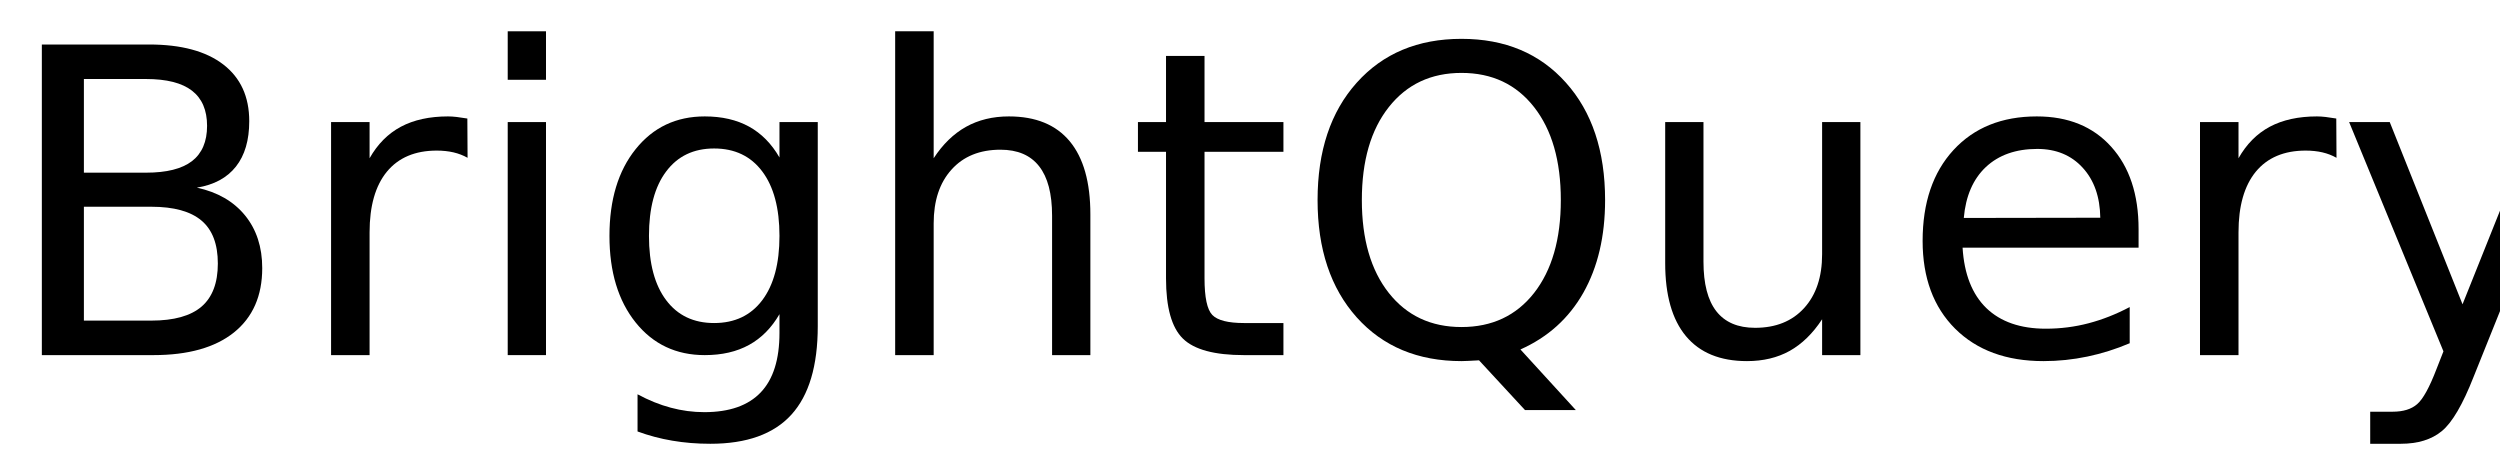
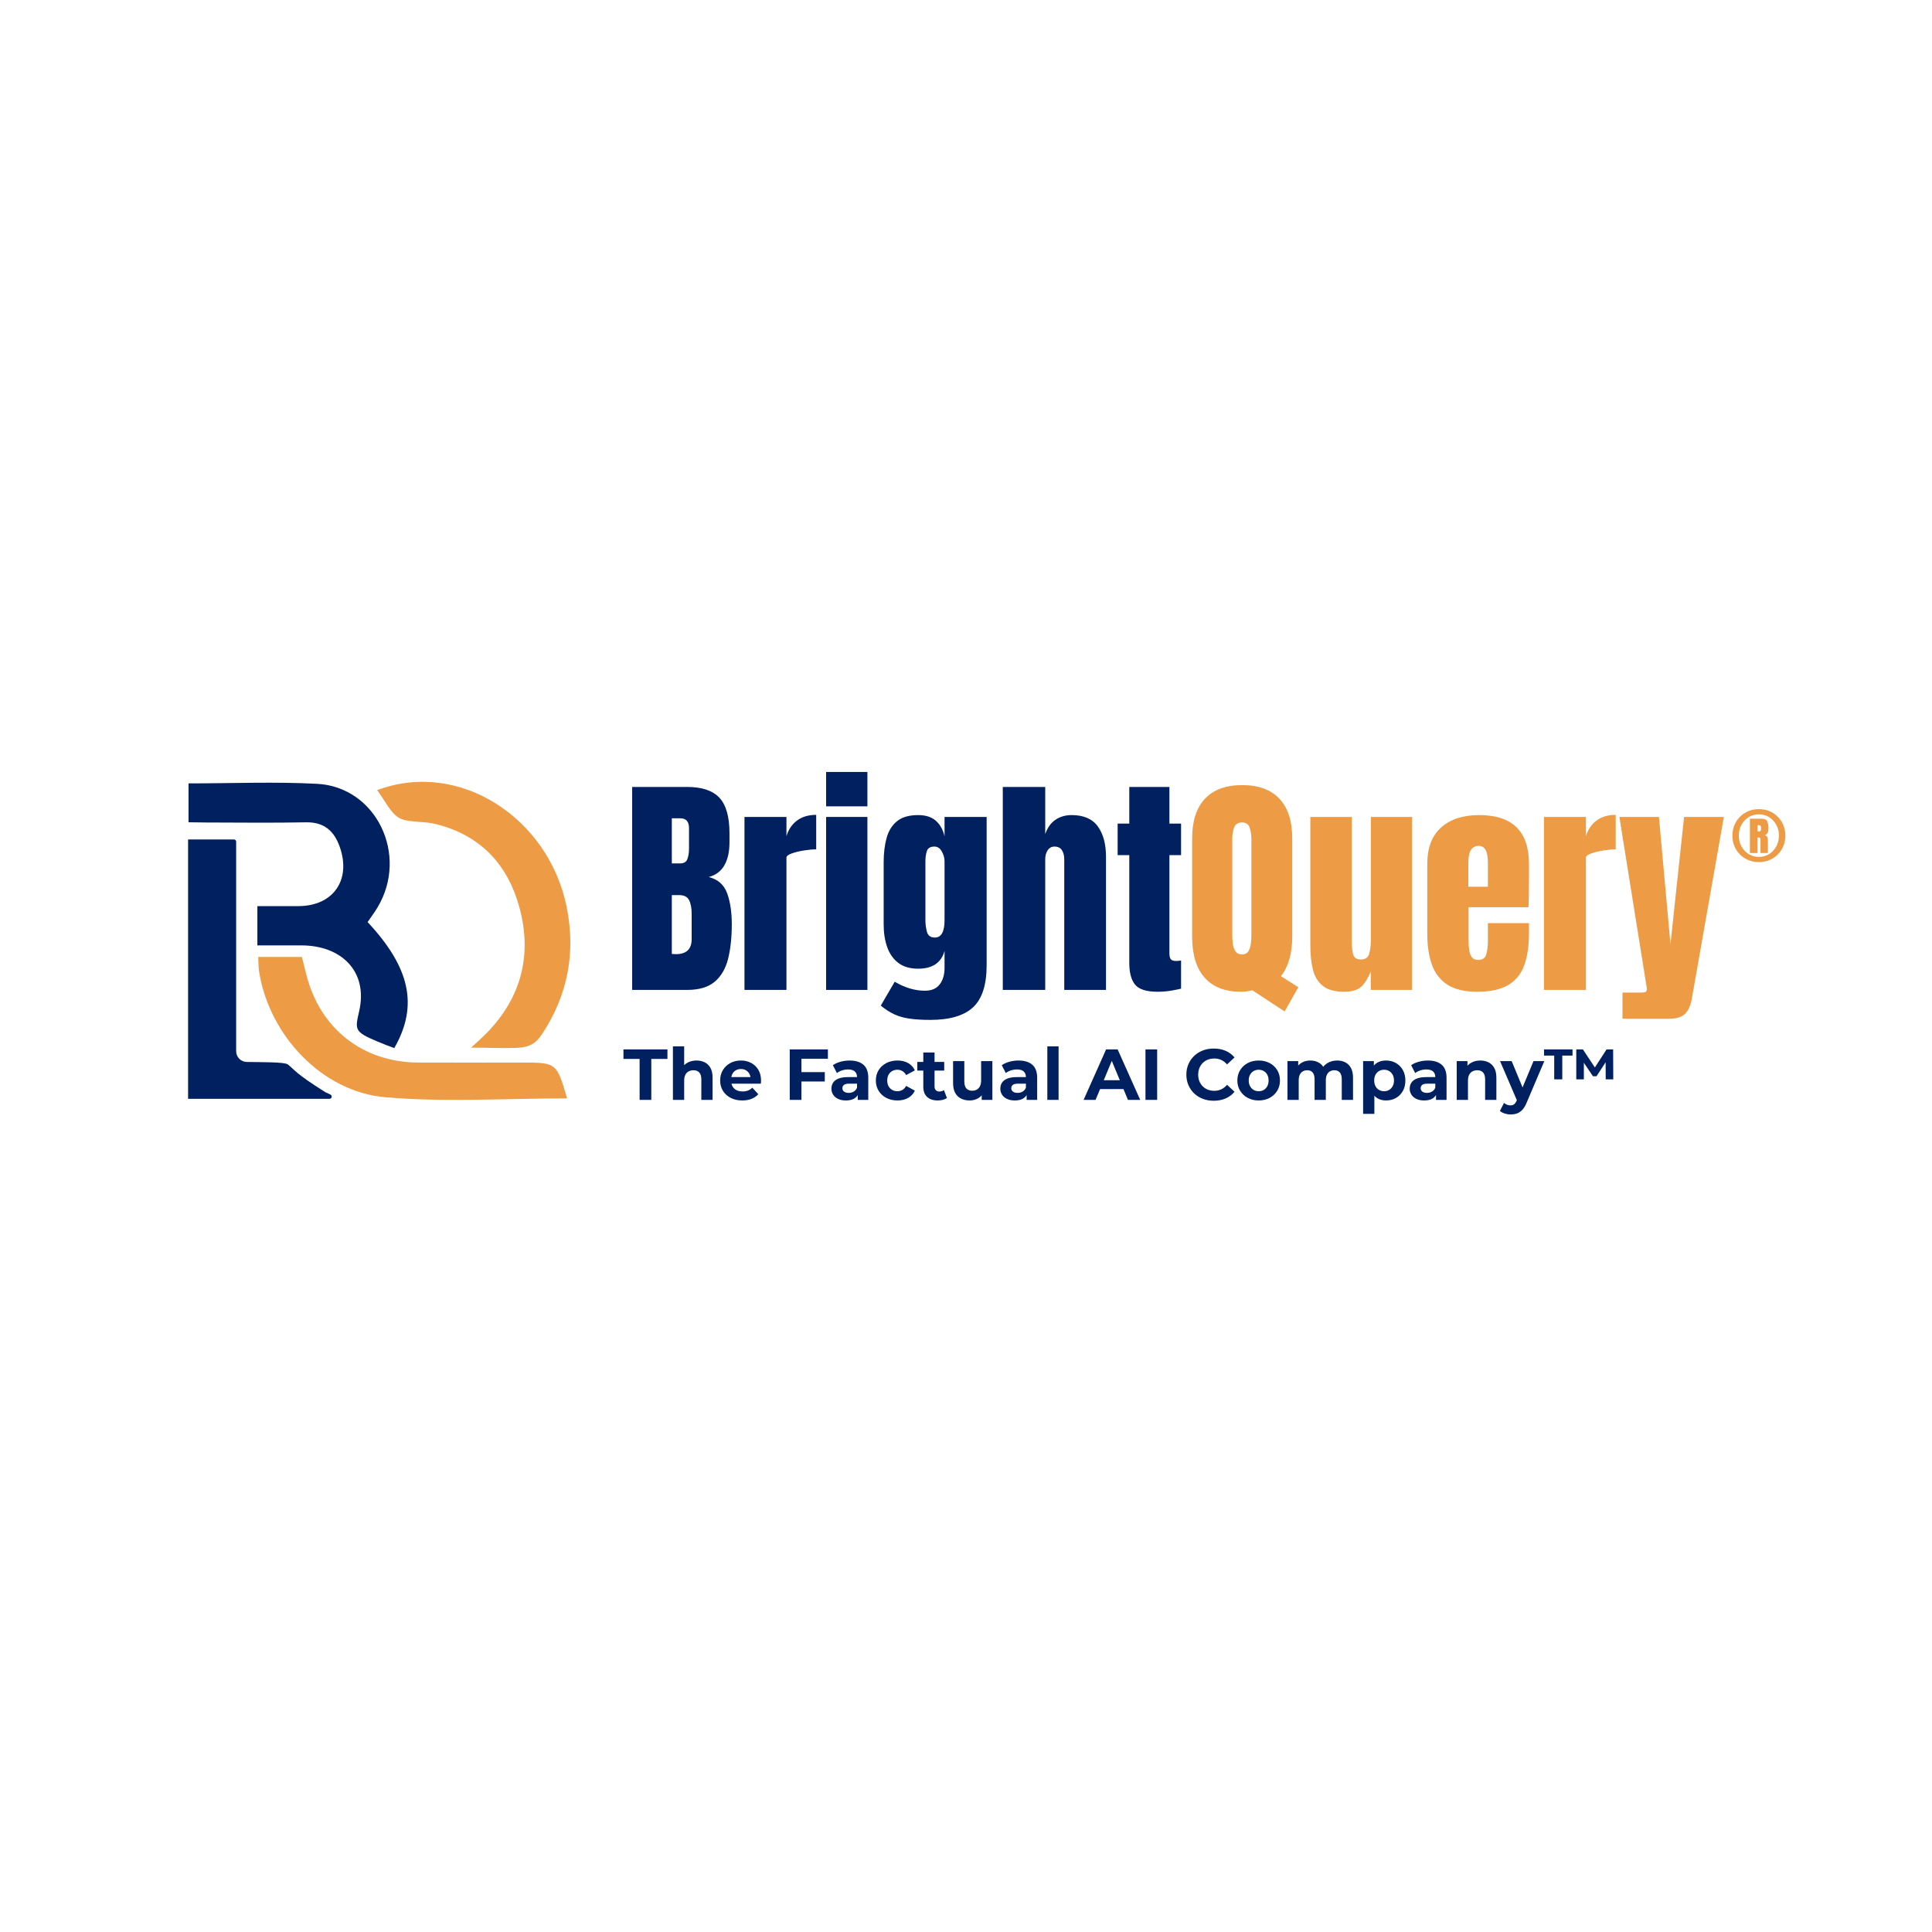
- <svg xmlns="http://www.w3.org/2000/svg" xmlns:xlink="http://www.w3.org/1999/xlink" width="352" height="65" viewBox="0 0 352 65">
+ <svg xmlns="http://www.w3.org/2000/svg" id="SVG_1" data-name="SVG 1" viewBox="0 0 2000 2000">
  <defs>
+     <style>
+       .cls-1 {
+         fill: #ed9b44;
+       }
+ 
+       .cls-1, .cls-2 {
+         stroke-width: 0px;
+       }
+ 
+       .cls-2 {
+         fill: #002060;
+       }
+     </style>
+   </defs>
+   <g>
    <g>
-       <g id="glyph-0-0">
-         <path d="M 11.812 -20.891 L 11.812 -4.859 L 21.297 -4.859 C 24.484 -4.859 26.844 -5.516 28.375 -6.828 C 29.906 -8.148 30.672 -10.172 30.672 -12.891 C 30.672 -15.629 29.906 -17.645 28.375 -18.938 C 26.844 -20.238 24.484 -20.891 21.297 -20.891 Z M 11.812 -38.875 L 11.812 -25.688 L 20.562 -25.688 C 23.457 -25.688 25.613 -26.227 27.031 -27.312 C 28.445 -28.406 29.156 -30.062 29.156 -32.281 C 29.156 -34.488 28.445 -36.141 27.031 -37.234 C 25.613 -38.328 23.457 -38.875 20.562 -38.875 Z M 5.891 -43.734 L 21 -43.734 C 25.52 -43.734 29 -42.797 31.438 -40.922 C 33.875 -39.047 35.094 -36.383 35.094 -32.938 C 35.094 -30.258 34.469 -28.129 33.219 -26.547 C 31.969 -24.961 30.133 -23.973 27.719 -23.578 C 30.625 -22.953 32.883 -21.648 34.5 -19.672 C 36.113 -17.691 36.922 -15.219 36.922 -12.25 C 36.922 -8.344 35.594 -5.32 32.938 -3.188 C 30.281 -1.062 26.5 0 21.594 0 L 5.891 0 Z M 5.891 -43.734 " />
-       </g>
-       <g id="glyph-0-1">
-         <path d="M 24.672 -27.781 C 24.066 -28.125 23.406 -28.379 22.688 -28.547 C 21.977 -28.711 21.191 -28.797 20.328 -28.797 C 17.285 -28.797 14.945 -27.805 13.312 -25.828 C 11.688 -23.848 10.875 -21 10.875 -17.281 L 10.875 0 L 5.453 0 L 5.453 -32.812 L 10.875 -32.812 L 10.875 -27.719 C 12 -29.707 13.469 -31.188 15.281 -32.156 C 17.102 -33.125 19.316 -33.609 21.922 -33.609 C 22.285 -33.609 22.691 -33.582 23.141 -33.531 C 23.586 -33.477 24.086 -33.406 24.641 -33.312 Z M 24.672 -27.781 " />
-       </g>
-       <g id="glyph-0-2">
-         <path d="M 5.656 -32.812 L 11.047 -32.812 L 11.047 0 L 5.656 0 Z M 5.656 -45.594 L 11.047 -45.594 L 11.047 -38.766 L 5.656 -38.766 Z M 5.656 -45.594 " />
-       </g>
-       <g id="glyph-0-3">
-         <path d="M 27.25 -16.781 C 27.25 -20.688 26.441 -23.711 24.828 -25.859 C 23.211 -28.016 20.953 -29.094 18.047 -29.094 C 15.16 -29.094 12.91 -28.016 11.297 -25.859 C 9.68 -23.711 8.875 -20.688 8.875 -16.781 C 8.875 -12.895 9.68 -9.879 11.297 -7.734 C 12.91 -5.586 15.16 -4.516 18.047 -4.516 C 20.953 -4.516 23.211 -5.586 24.828 -7.734 C 26.441 -9.879 27.25 -12.895 27.25 -16.781 Z M 32.641 -4.078 C 32.641 1.516 31.398 5.672 28.922 8.391 C 26.441 11.117 22.641 12.484 17.516 12.484 C 15.617 12.484 13.832 12.336 12.156 12.047 C 10.477 11.766 8.848 11.332 7.266 10.75 L 7.266 5.516 C 8.848 6.367 10.41 7 11.953 7.406 C 13.492 7.82 15.066 8.031 16.672 8.031 C 20.203 8.031 22.848 7.102 24.609 5.25 C 26.367 3.406 27.25 0.617 27.25 -3.109 L 27.25 -5.766 C 26.133 -3.836 24.707 -2.395 22.969 -1.438 C 21.227 -0.477 19.148 0 16.734 0 C 12.703 0 9.457 -1.531 7 -4.594 C 4.539 -7.664 3.312 -11.727 3.312 -16.781 C 3.312 -21.863 4.539 -25.938 7 -29 C 9.457 -32.07 12.703 -33.609 16.734 -33.609 C 19.148 -33.609 21.227 -33.129 22.969 -32.172 C 24.707 -31.211 26.133 -29.766 27.25 -27.828 L 27.25 -32.812 L 32.641 -32.812 Z M 32.641 -4.078 " />
-       </g>
-       <g id="glyph-0-4">
-         <path d="M 32.938 -19.812 L 32.938 0 L 27.547 0 L 27.547 -19.625 C 27.547 -22.727 26.938 -25.051 25.719 -26.594 C 24.508 -28.145 22.695 -28.922 20.281 -28.922 C 17.363 -28.922 15.066 -27.988 13.391 -26.125 C 11.711 -24.27 10.875 -21.742 10.875 -18.547 L 10.875 0 L 5.453 0 L 5.453 -45.594 L 10.875 -45.594 L 10.875 -27.719 C 12.156 -29.688 13.672 -31.16 15.422 -32.141 C 17.172 -33.117 19.188 -33.609 21.469 -33.609 C 25.238 -33.609 28.094 -32.441 30.031 -30.109 C 31.969 -27.773 32.938 -24.344 32.938 -19.812 Z M 32.938 -19.812 " />
-       </g>
-       <g id="glyph-0-5">
-         <path d="M 10.984 -42.125 L 10.984 -32.812 L 22.094 -32.812 L 22.094 -28.625 L 10.984 -28.625 L 10.984 -10.812 C 10.984 -8.133 11.348 -6.414 12.078 -5.656 C 12.816 -4.895 14.305 -4.516 16.547 -4.516 L 22.094 -4.516 L 22.094 0 L 16.547 0 C 12.391 0 9.52 -0.773 7.938 -2.328 C 6.352 -3.879 5.562 -6.707 5.562 -10.812 L 5.562 -28.625 L 1.609 -28.625 L 1.609 -32.812 L 5.562 -32.812 L 5.562 -42.125 Z M 10.984 -42.125 " />
-       </g>
-       <g id="glyph-0-6">
-         <path d="M 23.641 -39.734 C 19.348 -39.734 15.938 -38.129 13.406 -34.922 C 10.875 -31.723 9.609 -27.359 9.609 -21.828 C 9.609 -16.316 10.875 -11.957 13.406 -8.75 C 15.938 -5.551 19.348 -3.953 23.641 -3.953 C 27.941 -3.953 31.348 -5.551 33.859 -8.75 C 36.367 -11.957 37.625 -16.316 37.625 -21.828 C 37.625 -27.359 36.367 -31.723 33.859 -34.922 C 31.348 -38.129 27.941 -39.734 23.641 -39.734 Z M 31.938 -0.797 L 39.734 7.734 L 32.578 7.734 L 26.109 0.734 C 25.461 0.773 24.969 0.801 24.625 0.812 C 24.281 0.832 23.953 0.844 23.641 0.844 C 17.492 0.844 12.578 -1.207 8.891 -5.312 C 5.211 -9.426 3.375 -14.93 3.375 -21.828 C 3.375 -28.742 5.211 -34.254 8.891 -38.359 C 12.578 -42.473 17.492 -44.531 23.641 -44.531 C 29.773 -44.531 34.676 -42.473 38.344 -38.359 C 42.02 -34.254 43.859 -28.742 43.859 -21.828 C 43.859 -16.742 42.836 -12.395 40.797 -8.781 C 38.754 -5.176 35.801 -2.516 31.938 -0.797 Z M 31.938 -0.797 " />
-       </g>
-       <g id="glyph-0-7">
-         <path d="M 5.094 -12.953 L 5.094 -32.812 L 10.484 -32.812 L 10.484 -13.156 C 10.484 -10.051 11.086 -7.723 12.297 -6.172 C 13.516 -4.617 15.332 -3.844 17.75 -3.844 C 20.664 -3.844 22.969 -4.77 24.656 -6.625 C 26.344 -8.477 27.188 -11.004 27.188 -14.203 L 27.188 -32.812 L 32.578 -32.812 L 32.578 0 L 27.188 0 L 27.188 -5.047 C 25.875 -3.047 24.352 -1.562 22.625 -0.594 C 20.906 0.363 18.898 0.844 16.609 0.844 C 12.836 0.844 9.973 -0.328 8.016 -2.672 C 6.066 -5.016 5.094 -8.441 5.094 -12.953 Z M 18.656 -33.609 Z M 18.656 -33.609 " />
-       </g>
-       <g id="glyph-0-8">
-         <path d="M 33.719 -17.75 L 33.719 -15.125 L 8.938 -15.125 C 9.164 -11.406 10.281 -8.57 12.281 -6.625 C 14.289 -4.688 17.082 -3.719 20.656 -3.719 C 22.727 -3.719 24.734 -3.973 26.672 -4.484 C 28.617 -4.992 30.551 -5.754 32.469 -6.766 L 32.469 -1.672 C 30.531 -0.848 28.547 -0.223 26.516 0.203 C 24.484 0.629 22.422 0.844 20.328 0.844 C 15.098 0.844 10.953 -0.676 7.891 -3.719 C 4.836 -6.77 3.312 -10.891 3.312 -16.078 C 3.312 -21.453 4.758 -25.719 7.656 -28.875 C 10.562 -32.031 14.473 -33.609 19.391 -33.609 C 23.805 -33.609 27.297 -32.188 29.859 -29.344 C 32.43 -26.5 33.719 -22.633 33.719 -17.75 Z M 28.328 -19.344 C 28.285 -22.289 27.457 -24.641 25.844 -26.391 C 24.238 -28.148 22.109 -29.031 19.453 -29.031 C 16.441 -29.031 14.031 -28.18 12.219 -26.484 C 10.414 -24.785 9.379 -22.395 9.109 -19.312 Z M 28.328 -19.344 " />
-       </g>
-       <g id="glyph-0-9">
-         <path d="M 19.312 3.047 C 17.781 6.953 16.289 9.5 14.844 10.688 C 13.406 11.883 11.473 12.484 9.047 12.484 L 4.75 12.484 L 4.75 7.969 L 7.906 7.969 C 9.395 7.969 10.547 7.613 11.359 6.906 C 12.18 6.207 13.094 4.551 14.094 1.938 L 15.062 -0.531 L 1.781 -32.812 L 7.5 -32.812 L 17.75 -7.156 L 28.016 -32.812 L 33.719 -32.812 Z M 19.312 3.047 " />
-       </g>
+       <path class="cls-2" d="M308.752,938.008c36.206.005,55.151-27.116,42.893-61.516-5.826-16.35-16.213-25.608-34.902-25.234-34.39.689-68.804.256-103.208.186-6.073-.012-18.377-.232-18.377-.232v-40.251c45.545,0,89.403-1.858,133.04.447,61.382,3.242,95.071,73.61,62.682,127.841-3.164,5.297-6.912,10.245-10.335,15.275,43.519,46.596,53.05,86.142,27.605,130.454-5.889-2.064-11.279-4.262-17.705-6.94-24.221-10.092-22.871-12.366-18.535-31.718,9.124-40.72-18.461-67.627-59.916-67.653-38.664-.024-5.601-.005-45.569-.005v-40.657l42.326.003Z" />
+       <path class="cls-2" d="M342.21,1133.184c-.067-.038-5.267-2.469-5.332-2.51-31.853-20.012-31.64-23.069-38.899-28.767-3.363-2.64-26.783-2.276-42.581-2.573-6.068-.114-10.925-5.059-10.925-11.129v-216.896c0-1.259-1.021-2.28-2.28-2.28h-47.491v268.439h146.414c2.341,0,3.164-3.105,1.13-4.264l-.034-.02Z" />
    </g>
-   </defs>
-   <g fill="rgb(0%, 0%, 0%)" fill-opacity="1">
-     <use xlink:href="#glyph-0-0" x="0" y="50" />
-     <use xlink:href="#glyph-0-1" x="41.162" y="50" />
-     <use xlink:href="#glyph-0-2" x="65.83" y="50" />
-     <use xlink:href="#glyph-0-3" x="82.5" y="50" />
-     <use xlink:href="#glyph-0-4" x="120.586" y="50" />
-     <use xlink:href="#glyph-0-5" x="158.613" y="50" />
-     <use xlink:href="#glyph-0-6" x="182.139" y="50" />
-     <use xlink:href="#glyph-0-7" x="229.365" y="50" />
-     <use xlink:href="#glyph-0-8" x="267.393" y="50" />
-     <use xlink:href="#glyph-0-1" x="304.307" y="50" />
-     <use xlink:href="#glyph-0-9" x="328.975" y="50" />
+     <path class="cls-1" d="M390.446,817.966c85.057-32.044,177.74,28.985,196.202,121.099,9.424,47.023,1.23,90.612-25.131,130.888-6.723,10.272-13.34,14.352-27.426,14.859-14.063.506-28.242-.298-46.378-.298,7.415-6.933,11.893-10.804,16.014-15.023,35.881-36.732,47.247-80.657,34.114-129.609-11.822-44.066-39.554-74.579-85.12-86.403-4.214-1.094-8.576-1.858-12.914-2.192-12.163-.936-21.316-1.421-26.561-4.507-9.169-5.395-14.661-17.934-22.801-28.815Z" />
+     <path class="cls-1" d="M587.021,1137.037c-63.23,0-125.987,4.18-187.927-1.141-65.871-5.659-120.187-64.158-130.799-129.516-.779-4.797-.648-9.741-1.009-15.772h45.231c1.493,5.938,3.097,12.372,4.728,18.8,14.113,55.605,58.535,90.383,115.842,90.54,35.632.098,71.264.003,106.897.002,36.134,0,36.32.151,47.037,37.086Z" />
+   </g>
+   <g>
+     <path class="cls-2" d="M662.118,1138.599v-42.402h-16.722v-9.854h45.537v9.854h-16.722v42.402h-12.093Z" />
+     <path class="cls-2" d="M721.017,1097.839c3.184,0,6.034.635,8.548,1.903,2.512,1.269,4.49,3.21,5.935,5.823,1.443,2.613,2.164,5.96,2.164,10.041v22.993h-11.645v-21.201c0-3.235-.709-5.623-2.128-7.167-1.419-1.542-3.422-2.314-6.009-2.314-1.842,0-3.497.386-4.964,1.157-1.468.772-2.613,1.954-3.434,3.546-.821,1.593-1.231,3.634-1.231,6.121v19.857h-11.646v-55.392h11.646v26.352l-2.613-3.359c1.443-2.687,3.509-4.752,6.196-6.196,2.688-1.443,5.748-2.165,9.182-2.165Z" />
+     <path class="cls-2" d="M768.42,1139.196c-4.579,0-8.597-.896-12.056-2.687-3.46-1.792-6.134-4.243-8.025-7.353-1.892-3.11-2.837-6.655-2.837-10.638,0-4.031.933-7.602,2.799-10.713,1.866-3.11,4.416-5.549,7.652-7.316,3.234-1.766,6.893-2.65,10.974-2.65,3.931,0,7.477.834,10.638,2.501,3.16,1.668,5.661,4.057,7.502,7.166,1.841,3.111,2.762,6.831,2.762,11.16,0,.448-.025.959-.074,1.531-.05.572-.1,1.108-.149,1.605h-32.623v-6.793h26.501l-4.479,2.016c0-2.091-.424-3.907-1.269-5.45-.847-1.542-2.016-2.749-3.509-3.62-1.493-.87-3.236-1.306-5.226-1.306s-3.746.436-5.263,1.306c-1.518.871-2.7,2.09-3.546,3.657-.847,1.568-1.269,3.422-1.269,5.562v1.792c0,2.19.485,4.119,1.456,5.785.971,1.668,2.339,2.938,4.106,3.808,1.767.871,3.845,1.306,6.234,1.306,2.139,0,4.019-.323,5.636-.97,1.617-.646,3.098-1.617,4.442-2.912l6.196,6.719c-1.842,2.09-4.156,3.695-6.943,4.815-2.787,1.12-5.997,1.68-9.63,1.68Z" />
+     <path class="cls-2" d="M829.635,1138.599h-12.094v-52.256h39.491v9.705h-27.397v42.551ZM828.739,1109.858h25.083v9.705h-25.083v-9.705Z" />
+     <path class="cls-2" d="M875.694,1139.196c-3.135,0-5.823-.535-8.063-1.605-2.24-1.07-3.956-2.526-5.15-4.367-1.195-1.84-1.792-3.907-1.792-6.196,0-2.389.584-4.48,1.754-6.271,1.169-1.792,3.024-3.197,5.562-4.218,2.538-1.019,5.848-1.53,9.929-1.53h10.675v6.793h-9.406c-2.738,0-4.617.448-5.637,1.344-1.02.895-1.53,2.016-1.53,3.359,0,1.493.584,2.676,1.755,3.546,1.168.871,2.773,1.306,4.815,1.306,1.941,0,3.682-.46,5.226-1.381,1.542-.92,2.662-2.277,3.359-4.068l1.791,5.375c-.847,2.588-2.388,4.553-4.628,5.897-2.24,1.344-5.127,2.016-8.66,2.016ZM887.937,1138.599v-7.838l-.747-1.717v-14.034c0-2.488-.76-4.429-2.277-5.823-1.519-1.393-3.845-2.09-6.98-2.09-2.141,0-4.243.336-6.308,1.008-2.066.671-3.82,1.58-5.263,2.724l-4.18-8.137c2.19-1.541,4.826-2.736,7.913-3.583,3.085-.845,6.22-1.269,9.406-1.269,6.121,0,10.873,1.444,14.259,4.33,3.384,2.886,5.077,7.39,5.077,13.511v22.918h-10.899Z" />
+     <path class="cls-2" d="M929.069,1139.196c-4.33,0-8.188-.883-11.571-2.65-3.384-1.766-6.035-4.218-7.951-7.353-1.916-3.135-2.874-6.693-2.874-10.675,0-4.031.958-7.602,2.874-10.713,1.915-3.11,4.566-5.549,7.951-7.316,3.384-1.766,7.241-2.65,11.571-2.65,4.229,0,7.913.884,11.048,2.65,3.135,1.767,5.45,4.293,6.943,7.577l-9.033,4.853c-1.045-1.891-2.352-3.285-3.919-4.181-1.568-.896-3.273-1.344-5.114-1.344-1.991,0-3.782.448-5.375,1.344-1.593.896-2.849,2.165-3.77,3.807-.922,1.642-1.381,3.634-1.381,5.973s.46,4.33,1.381,5.972c.921,1.642,2.176,2.912,3.77,3.807,1.593.896,3.384,1.344,5.375,1.344,1.841,0,3.546-.435,5.114-1.306,1.567-.871,2.874-2.277,3.919-4.218l9.033,4.927c-1.493,3.236-3.808,5.737-6.943,7.503-3.135,1.767-6.819,2.65-11.048,2.65Z" />
+     <path class="cls-2" d="M949.597,1108.291v-8.959h27.845v8.959h-27.845ZM970.798,1139.196c-4.729,0-8.411-1.206-11.049-3.62-2.639-2.414-3.956-6.01-3.956-10.787v-35.236h11.645v35.087c0,1.692.448,2.999,1.344,3.919.896.921,2.115,1.381,3.657,1.381,1.841,0,3.408-.497,4.703-1.493l3.135,8.212c-1.195.847-2.626,1.481-4.292,1.903-1.668.422-3.397.634-5.188.634Z" />
+     <path class="cls-2" d="M1003.794,1139.196c-3.335,0-6.308-.646-8.921-1.941-2.613-1.294-4.641-3.272-6.084-5.935-1.444-2.662-2.164-6.058-2.164-10.19v-22.695h11.646v20.978c0,3.335.709,5.785,2.127,7.353,1.419,1.568,3.421,2.352,6.009,2.352,1.792,0,3.384-.385,4.778-1.157,1.393-.771,2.488-1.966,3.285-3.584.796-1.617,1.194-3.645,1.194-6.084v-19.857h11.646v40.163h-11.048v-11.049l2.015,3.21c-1.344,2.787-3.321,4.889-5.935,6.308-2.613,1.418-5.462,2.127-8.548,2.127Z" />
+     <path class="cls-2" d="M1050.526,1139.196c-3.135,0-5.823-.535-8.063-1.605-2.24-1.07-3.956-2.526-5.15-4.367-1.195-1.84-1.792-3.907-1.792-6.196,0-2.389.584-4.48,1.754-6.271,1.169-1.792,3.024-3.197,5.562-4.218,2.538-1.019,5.848-1.53,9.929-1.53h10.675v6.793h-9.406c-2.738,0-4.617.448-5.637,1.344-1.02.895-1.53,2.016-1.53,3.359,0,1.493.584,2.676,1.755,3.546,1.168.871,2.773,1.306,4.815,1.306,1.941,0,3.682-.46,5.226-1.381,1.542-.92,2.662-2.277,3.359-4.068l1.791,5.375c-.847,2.588-2.388,4.553-4.628,5.897-2.24,1.344-5.127,2.016-8.66,2.016ZM1062.769,1138.599v-7.838l-.747-1.717v-14.034c0-2.488-.76-4.429-2.277-5.823-1.519-1.393-3.845-2.09-6.98-2.09-2.141,0-4.243.336-6.308,1.008-2.066.671-3.82,1.58-5.263,2.724l-4.18-8.137c2.19-1.541,4.826-2.736,7.913-3.583,3.085-.845,6.22-1.269,9.406-1.269,6.121,0,10.873,1.444,14.259,4.33,3.384,2.886,5.077,7.39,5.077,13.511v22.918h-10.899Z" />
+     <path class="cls-2" d="M1084.193,1138.599v-55.392h11.646v55.392h-11.646Z" />
+     <path class="cls-2" d="M1121.742,1138.599l23.292-52.256h11.944l23.366,52.256h-12.691l-19.111-46.135h4.778l-19.186,46.135h-12.392ZM1133.388,1127.402l3.21-9.182h26.875l3.285,9.182h-33.369Z" />
+     <path class="cls-2" d="M1185.792,1138.599v-52.256h12.094v52.256h-12.094Z" />
+     <path class="cls-2" d="M1256.411,1139.495c-4.031,0-7.776-.66-11.235-1.978-3.46-1.318-6.458-3.197-8.996-5.636-2.538-2.438-4.516-5.301-5.935-8.585-1.418-3.284-2.127-6.892-2.127-10.824s.709-7.54,2.127-10.824c1.419-3.285,3.408-6.146,5.972-8.585,2.563-2.437,5.562-4.317,8.996-5.636,3.434-1.318,7.191-1.978,11.273-1.978,4.528,0,8.622.784,12.28,2.352s6.73,3.87,9.22,6.905l-7.764,7.167c-1.792-2.04-3.783-3.57-5.972-4.591-2.191-1.019-4.58-1.53-7.167-1.53-2.439,0-4.679.399-6.719,1.194-2.042.797-3.808,1.941-5.301,3.434s-2.65,3.26-3.471,5.3c-.821,2.042-1.231,4.306-1.231,6.794s.41,4.753,1.231,6.794c.822,2.041,1.978,3.807,3.471,5.3s3.259,2.639,5.301,3.434c2.04.796,4.28,1.194,6.719,1.194,2.587,0,4.976-.509,7.167-1.53,2.189-1.019,4.18-2.576,5.972-4.666l7.764,7.167c-2.489,3.036-5.562,5.35-9.22,6.942s-7.776,2.389-12.355,2.389Z" />
+     <path class="cls-2" d="M1302.993,1139.196c-4.281,0-8.075-.896-11.384-2.687-3.311-1.792-5.924-4.243-7.839-7.353-1.916-3.11-2.874-6.655-2.874-10.638,0-4.031.958-7.602,2.874-10.713,1.915-3.11,4.528-5.549,7.839-7.316,3.309-1.766,7.103-2.65,11.384-2.65,4.229,0,8.012.884,11.347,2.65,3.334,1.767,5.947,4.193,7.839,7.279,1.89,3.086,2.837,6.669,2.837,10.75,0,3.982-.946,7.528-2.837,10.638-1.892,3.111-4.505,5.562-7.839,7.353-3.335,1.791-7.118,2.687-11.347,2.687ZM1302.993,1129.641c1.941,0,3.683-.448,5.226-1.344,1.542-.895,2.762-2.176,3.658-3.844.896-1.667,1.344-3.646,1.344-5.935,0-2.339-.448-4.33-1.344-5.973-.896-1.642-2.116-2.911-3.658-3.807-1.543-.896-3.284-1.344-5.226-1.344s-3.683.448-5.226,1.344c-1.543.896-2.775,2.165-3.695,3.807-.922,1.642-1.381,3.634-1.381,5.973,0,2.289.46,4.268,1.381,5.935.921,1.668,2.152,2.949,3.695,3.844,1.542.896,3.285,1.344,5.226,1.344Z" />
+     <path class="cls-2" d="M1384.214,1097.839c3.185,0,6.01.635,8.473,1.903,2.463,1.269,4.405,3.21,5.823,5.823,1.419,2.613,2.128,5.96,2.128,10.041v22.993h-11.646v-21.201c0-3.235-.671-5.623-2.016-7.167-1.344-1.542-3.236-2.314-5.673-2.314-1.693,0-3.21.386-4.554,1.157-1.344.772-2.389,1.929-3.135,3.471-.747,1.543-1.12,3.509-1.12,5.898v20.156h-11.646v-21.201c0-3.235-.66-5.623-1.978-7.167-1.32-1.542-3.199-2.314-5.637-2.314-1.692,0-3.21.386-4.553,1.157-1.344.772-2.389,1.929-3.135,3.471-.747,1.543-1.12,3.509-1.12,5.898v20.156h-11.646v-40.163h11.123v10.974l-2.09-3.21c1.393-2.736,3.371-4.815,5.935-6.233,2.562-1.419,5.487-2.128,8.771-2.128,3.683,0,6.905.933,9.667,2.799s4.591,4.716,5.487,8.548l-4.106-1.12c1.344-3.135,3.495-5.623,6.457-7.465,2.961-1.84,6.357-2.762,10.19-2.762Z" />
+     <path class="cls-2" d="M1411.089,1153.081v-54.645h11.123v8.212l-.224,11.944.747,11.87v22.62h-11.646ZM1434.828,1139.196c-3.385,0-6.345-.747-8.884-2.24s-4.516-3.77-5.935-6.831c-1.419-3.06-2.127-6.93-2.127-11.608,0-4.728.671-8.609,2.015-11.646,1.344-3.035,3.285-5.301,5.823-6.794s5.573-2.24,9.107-2.24c3.782,0,7.178.859,10.19,2.576,3.011,1.717,5.4,4.119,7.167,7.204,1.766,3.086,2.65,6.719,2.65,10.899,0,4.231-.884,7.888-2.65,10.974-1.767,3.086-4.156,5.475-7.167,7.167-3.012,1.692-6.408,2.538-10.19,2.538ZM1432.812,1129.641c1.941,0,3.669-.448,5.188-1.344,1.518-.895,2.736-2.176,3.658-3.844.921-1.667,1.381-3.646,1.381-5.935,0-2.339-.46-4.33-1.381-5.973-.922-1.642-2.141-2.911-3.658-3.807-1.519-.896-3.247-1.344-5.188-1.344s-3.683.448-5.226,1.344c-1.543.896-2.762,2.165-3.658,3.807-.896,1.642-1.344,3.634-1.344,5.973,0,2.289.448,4.268,1.344,5.935.896,1.668,2.115,2.949,3.658,3.844,1.542.896,3.285,1.344,5.226,1.344Z" />
+     <path class="cls-2" d="M1474.319,1139.196c-3.135,0-5.823-.535-8.063-1.605-2.24-1.07-3.956-2.526-5.15-4.367-1.195-1.84-1.792-3.907-1.792-6.196,0-2.389.584-4.48,1.754-6.271,1.169-1.792,3.024-3.197,5.562-4.218,2.538-1.019,5.848-1.53,9.929-1.53h10.675v6.793h-9.406c-2.738,0-4.617.448-5.637,1.344-1.02.895-1.53,2.016-1.53,3.359,0,1.493.584,2.676,1.755,3.546,1.168.871,2.773,1.306,4.815,1.306,1.941,0,3.682-.46,5.226-1.381,1.542-.92,2.662-2.277,3.359-4.068l1.791,5.375c-.847,2.588-2.388,4.553-4.628,5.897-2.24,1.344-5.127,2.016-8.66,2.016ZM1486.562,1138.599v-7.838l-.747-1.717v-14.034c0-2.488-.76-4.429-2.277-5.823-1.519-1.393-3.845-2.09-6.98-2.09-2.141,0-4.243.336-6.308,1.008-2.066.671-3.82,1.58-5.263,2.724l-4.18-8.137c2.19-1.541,4.826-2.736,7.913-3.583,3.085-.845,6.22-1.269,9.406-1.269,6.121,0,10.873,1.444,14.259,4.33,3.384,2.886,5.077,7.39,5.077,13.511v22.918h-10.899Z" />
+     <path class="cls-2" d="M1532.398,1097.839c3.184,0,6.034.635,8.548,1.903,2.512,1.269,4.49,3.21,5.935,5.823,1.443,2.613,2.164,5.96,2.164,10.041v22.993h-11.645v-21.201c0-3.235-.709-5.623-2.128-7.167-1.419-1.542-3.422-2.314-6.009-2.314-1.842,0-3.497.386-4.964,1.157-1.468.772-2.613,1.954-3.434,3.546-.821,1.593-1.231,3.634-1.231,6.121v19.857h-11.646v-40.163h11.123v11.123l-2.09-3.359c1.443-2.687,3.509-4.752,6.196-6.196,2.688-1.443,5.748-2.165,9.182-2.165Z" />
+     <path class="cls-2" d="M1563.9,1153.679c-2.09,0-4.156-.324-6.196-.97-2.042-.648-3.708-1.543-5.002-2.687l4.255-8.287c.896.796,1.928,1.419,3.098,1.866,1.168.448,2.326.672,3.471.672,1.642,0,2.949-.387,3.919-1.158.971-.772,1.854-2.053,2.651-3.844l2.09-4.927.896-1.269,14.408-34.639h11.198l-18.141,42.626c-1.294,3.234-2.775,5.773-4.442,7.614-1.668,1.841-3.509,3.135-5.524,3.882-2.015.747-4.243,1.12-6.681,1.12ZM1570.768,1140.166l-17.916-41.73h12.019l13.885,33.594-7.988,8.136Z" />
+     <path class="cls-2" d="M1608.914,1117.323v-24.56h-10.525v-6.42h29.487v6.42h-10.601v24.56h-8.361ZM1631.758,1117.323v-30.98h6.868l14.184,21.425h-3.583l13.885-21.425h6.793l.149,30.98h-7.838l-.075-19.708h1.344l-10.75,16.498h-3.733l-11.123-16.498h1.717v19.708h-7.838Z" />
+   </g>
+   <g>
+     <path class="cls-2" d="M654.408,1024.749v-210.101h56.942c15.28,0,26.401,3.721,33.365,11.162,6.963,7.442,10.446,19.718,10.446,36.828v9.192c0,9.869-1.773,17.867-5.313,23.994-3.542,6.129-8.935,10.147-16.175,12.057,9.47,2.388,15.817,7.98,19.04,16.772,3.223,8.795,4.834,19.518,4.834,32.172,0,13.608-1.274,25.507-3.82,35.693-2.548,10.187-7.163,18.105-13.847,23.755-6.685,5.652-16.196,8.476-28.531,8.476h-56.942ZM695.473,893.795h8.595c3.898,0,6.405-1.511,7.521-4.537,1.113-3.023,1.671-6.643,1.671-10.863v-21.13c0-6.763-2.985-10.147-8.953-10.147h-8.834v46.676ZM699.651,987.743c10.903,0,16.355-5.172,16.355-15.519v-26.262c0-5.969-.895-10.684-2.686-14.146-1.791-3.462-5.154-5.192-10.087-5.192h-7.76v60.881c1.75.161,3.143.239,4.178.239Z" />
+     <path class="cls-2" d="M770.68,1024.749v-179.063h43.453v19.936c2.068-6.924,5.73-12.335,10.982-16.235,5.253-3.898,11.857-5.849,19.816-5.849v35.693c-3.503,0-7.681.379-12.534,1.134-4.855.757-9.113,1.791-12.773,3.104-3.661,1.313-5.491,2.766-5.491,4.357v136.924h-43.453Z" />
+     <path class="cls-2" d="M855.198,834.703v-35.574h42.737v35.574h-42.737ZM855.198,1024.749v-179.063h42.737v179.063h-42.737Z" />
+     <path class="cls-2" d="M963.112,1055.787c-8.278,0-15.38-.418-21.308-1.253-5.93-.835-11.241-2.328-15.936-4.477-4.697-2.149-9.392-5.174-14.087-9.072l14.445-24.711c10.425,6.208,20.85,9.311,31.277,9.311,6.843,0,11.937-2.188,15.28-6.566,3.342-4.375,5.014-10.066,5.014-17.071v-17.548c-3.423,12.257-12.534,18.384-27.337,18.384-8.517,0-15.4-2.029-20.652-6.088-5.252-4.059-9.072-9.55-11.46-16.474-2.388-6.924-3.581-14.642-3.581-23.159v-64.343c0-9.628,1.033-18.125,3.104-25.487,2.069-7.36,5.689-13.111,10.863-17.25,5.172-4.137,12.415-6.208,21.726-6.208,7.879,0,14.026,1.99,18.443,5.969,4.417,3.98,7.381,9.352,8.894,16.116v-20.175h43.572v153.517c0,20.294-4.676,34.798-14.027,43.512-9.353,8.714-24.095,13.072-44.229,13.072ZM967.768,970.553c6.685,0,10.028-6.047,10.028-18.145v-60.882c0-3.262-.936-6.604-2.805-10.027-1.871-3.421-4.438-5.133-7.7-5.133-4.139,0-6.726,1.534-7.759,4.596-1.035,3.065-1.552,6.586-1.552,10.565v60.882c0,4.298.537,8.397,1.612,12.296,1.075,3.9,3.8,5.849,8.177,5.849Z" />
+     <path class="cls-2" d="M1038.081,1024.749v-210.101h43.931v48.825c2.307-6.685,5.849-11.639,10.624-14.862,4.775-3.223,10.345-4.835,16.713-4.835,12.415,0,21.447,3.901,27.098,11.699,5.65,7.8,8.476,18.265,8.476,31.396v137.879h-43.214v-135.133c0-3.899-.817-7.082-2.447-9.55-1.632-2.466-4.198-3.701-7.699-3.701-2.945,0-5.273,1.274-6.984,3.82-1.712,2.548-2.566,5.572-2.566,9.072v135.491h-43.931Z" />
+     <path class="cls-2" d="M1198.402,1026.659c-11.54,0-19.32-2.447-23.338-7.341-4.019-4.895-6.028-12.395-6.028-22.503v-111.616h-12.056v-32.59h12.056v-37.961h41.543v37.961h12.057v32.59h-12.057v101.589c0,2.945.478,5.014,1.433,6.208.955,1.193,2.785,1.791,5.491,1.791,1.91,0,3.62-.159,5.133-.478v29.127c-.955.319-3.94.936-8.953,1.85s-10.108,1.373-15.28,1.373Z" />
+     <path class="cls-1" d="M1329.834,1047.072l-33.425-21.965c-3.82,1.033-7.76,1.552-11.818,1.552-16.395,0-28.909-4.854-37.544-14.564-8.636-9.709-12.952-23.875-12.952-42.497v-101.589c0-18.065,4.436-31.793,13.31-41.184,8.873-9.39,21.706-14.087,38.499-14.087s29.624,4.697,38.499,14.087c8.873,9.392,13.311,23.12,13.311,41.184v101.589c0,17.35-3.901,30.998-11.699,40.946l18.026,11.46-14.205,25.069ZM1285.904,987.981c3.024,0,5.193-1.113,6.506-3.342,1.313-2.228,2.149-4.973,2.507-8.237.358-3.262.537-6.405.537-9.43v-98.246c0-4.456-.618-8.455-1.85-11.998-1.235-3.54-3.88-5.312-7.939-5.312-4.139,0-6.845,1.731-8.118,5.193-1.274,3.462-1.91,7.461-1.91,11.997v99.201c0,2.787.179,5.75.537,8.894.359,3.145,1.254,5.81,2.686,7.998,1.432,2.19,3.778,3.283,7.043,3.283Z" />
+     <path class="cls-1" d="M1391.432,1026.659c-9.55,0-16.853-1.988-21.906-5.969-5.055-3.979-8.496-9.53-10.325-16.653-1.832-7.122-2.746-15.459-2.746-25.009v-133.343h42.976v128.328c0,7.163.556,12.158,1.671,14.982,1.114,2.826,3.74,4.238,7.879,4.238,4.456,0,7.262-1.988,8.416-5.969,1.153-3.979,1.731-9.112,1.731-15.4v-126.18h42.617v179.063h-42.736v-19.1c-2.707,6.845-5.951,12.057-9.729,15.638-3.781,3.582-9.729,5.372-17.847,5.372Z" />
+     <path class="cls-1" d="M1529.072,1026.659c-12.734,0-22.881-2.388-30.441-7.163-7.562-4.775-12.973-11.658-16.235-20.652-3.264-8.993-4.894-19.816-4.894-32.47v-71.984c0-16.632,4.775-29.226,14.325-37.782,9.55-8.554,22.681-12.833,39.394-12.833,34.38,0,51.57,16.873,51.57,50.615v13.012c0,15.758-.16,26.343-.478,31.754h-62.075v34.619c0,3.184.198,6.308.597,9.371.397,3.064,1.292,5.592,2.686,7.58,1.391,1.99,3.641,2.985,6.745,2.985,4.456,0,7.241-1.929,8.356-5.79,1.113-3.859,1.671-8.893,1.671-15.101v-17.19h42.497v10.147c0,13.37-1.652,24.573-4.954,33.605-3.303,9.033-8.875,15.837-16.713,20.413-7.84,4.577-18.524,6.864-32.052,6.864ZM1520,917.908h20.294v-24.114c0-6.447-.796-11.082-2.388-13.907-1.593-2.824-3.98-4.238-7.162-4.238-3.423,0-6.07,1.354-7.939,4.059-1.871,2.706-2.805,7.401-2.805,14.087v24.114Z" />
+     <path class="cls-1" d="M1598.309,1024.749v-179.063h43.453v19.936c2.068-6.924,5.73-12.335,10.982-16.235,5.253-3.898,11.857-5.849,19.816-5.849v35.693c-3.503,0-7.681.379-12.534,1.134-4.855.757-9.113,1.791-12.773,3.104-3.661,1.313-5.491,2.766-5.491,4.357v136.924h-43.453Z" />
+     <path class="cls-1" d="M1679.604,1054.593v-27.099h20.533c3.104,0,4.656-1.075,4.656-3.223,0-1.114-.12-2.268-.359-3.462l-28.053-175.124h40.946l11.937,131.791,14.086-131.791h41.185l-33.187,188.375c-1.193,6.763-3.482,11.878-6.864,15.34-3.384,3.462-8.935,5.193-16.653,5.193h-48.228Z" />
+     <path class="cls-1" d="M1820.772,892.441c-3.894,0-7.503-.688-10.826-2.065-3.324-1.377-6.231-3.31-8.719-5.799-2.489-2.489-4.422-5.395-5.799-8.719-1.377-3.323-2.065-6.932-2.065-10.826s.688-7.502,2.065-10.826c1.377-3.323,3.31-6.23,5.799-8.719,2.489-2.489,5.395-4.422,8.719-5.799,3.323-1.377,6.932-2.065,10.826-2.065s7.502.688,10.826,2.065c3.323,1.377,6.23,3.31,8.719,5.799,2.489,2.489,4.422,5.396,5.799,8.719,1.377,3.324,2.065,6.933,2.065,10.826s-.688,7.503-2.065,10.826c-1.377,3.324-3.31,6.231-5.799,8.719s-5.396,4.422-8.719,5.799c-3.324,1.377-6.933,2.065-10.826,2.065ZM1820.772,887.059c4.032,0,7.607-.994,10.722-2.983,3.115-1.988,5.569-4.652,7.363-7.99,1.794-3.337,2.691-7.023,2.691-11.056,0-4.06-.897-7.753-2.691-11.077-1.794-3.323-4.249-5.979-7.363-7.968-3.115-1.988-6.69-2.983-10.722-2.983-4.005,0-7.572.995-10.701,2.983-3.129,1.989-5.59,4.645-7.384,7.968-1.794,3.324-2.691,7.016-2.691,11.077,0,4.033.897,7.718,2.691,11.056,1.794,3.338,4.256,6.001,7.384,7.99,3.129,1.989,6.696,2.983,10.701,2.983ZM1811.51,883.054v-35.545h12.057c3.031,0,4.978.911,5.841,2.733.862,1.822,1.294,4.234,1.294,7.238,0,1.919-.271,3.463-.814,4.631-.542,1.168-1.564,1.989-3.066,2.461,2.197.417,3.296,2.114,3.296,5.09v13.392h-7.677v-13.851c0-1.057-.236-1.71-.709-1.961-.473-.25-1.238-.375-2.294-.375v16.187h-7.927ZM1819.479,860.734h2.003c1.029,0,1.544-1.085,1.544-3.254,0-1.474-.223-2.405-.667-2.795-.446-.389-1.405-.584-2.879-.584v6.634Z" />
  </g>
</svg>
